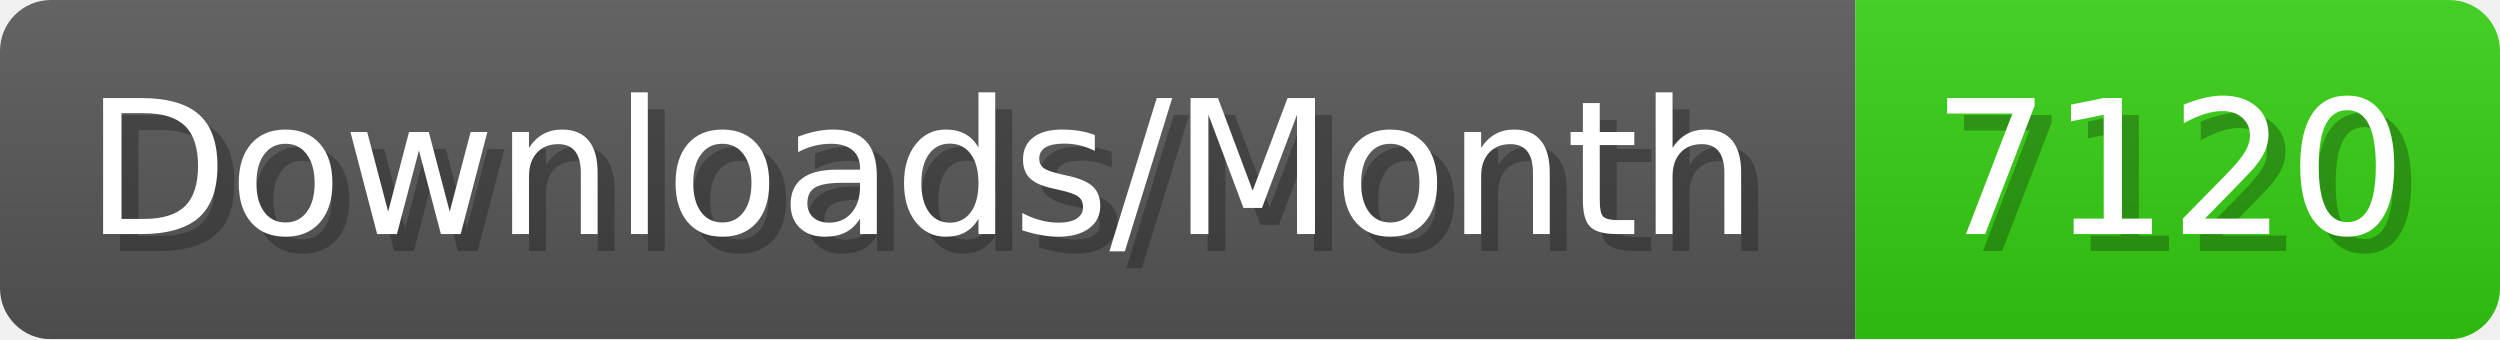
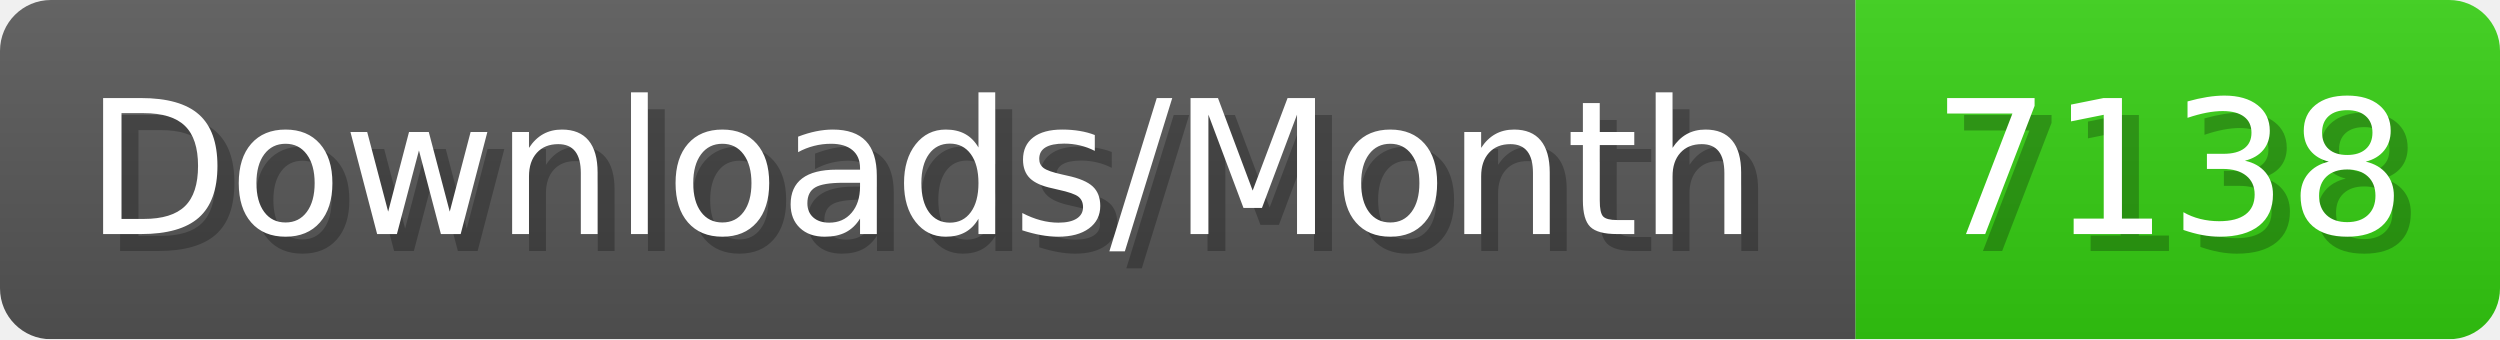
- <svg xmlns="http://www.w3.org/2000/svg" width="147.4" height="20" viewBox="0 0 1474 200" role="img" aria-label="Downloads/Month: 7120">
+ <svg xmlns="http://www.w3.org/2000/svg" width="147.4" height="20" viewBox="0 0 1474 200" role="img" aria-label="Downloads/Month: 7138">
  <linearGradient id="YlXUI" x2="0" y2="100%">
    <stop offset="0" stop-opacity=".1" stop-color="#EEE" />
    <stop offset="1" stop-opacity=".1" />
  </linearGradient>
  <mask id="JHhop">
    <rect width="1474" height="200" rx="30" fill="#FFF" />
  </mask>
  <g mask="url(#JHhop)">
    <rect width="1094" height="200" fill="#555" />
    <rect width="380" height="200" fill="#3C1" x="1094" />
    <rect width="1474" height="200" fill="url(#YlXUI)" />
  </g>
  <g aria-hidden="true" fill="#fff" text-anchor="start" font-family="Verdana,DejaVu Sans,sans-serif" font-size="110">
    <text x="60" y="148" textLength="994" fill="#000" opacity="0.25">Downloads/Month</text>
    <text x="50" y="138" textLength="994">Downloads/Month</text>
-     <text x="1149" y="148" textLength="280" fill="#000" opacity="0.25">7120</text>
-     <text x="1139" y="138" textLength="280">7120</text>
+     <text x="1149" y="148" textLength="280" fill="#000" opacity="0.25">7138</text>
+     <text x="1139" y="138" textLength="280">7138</text>
  </g>
</svg>
